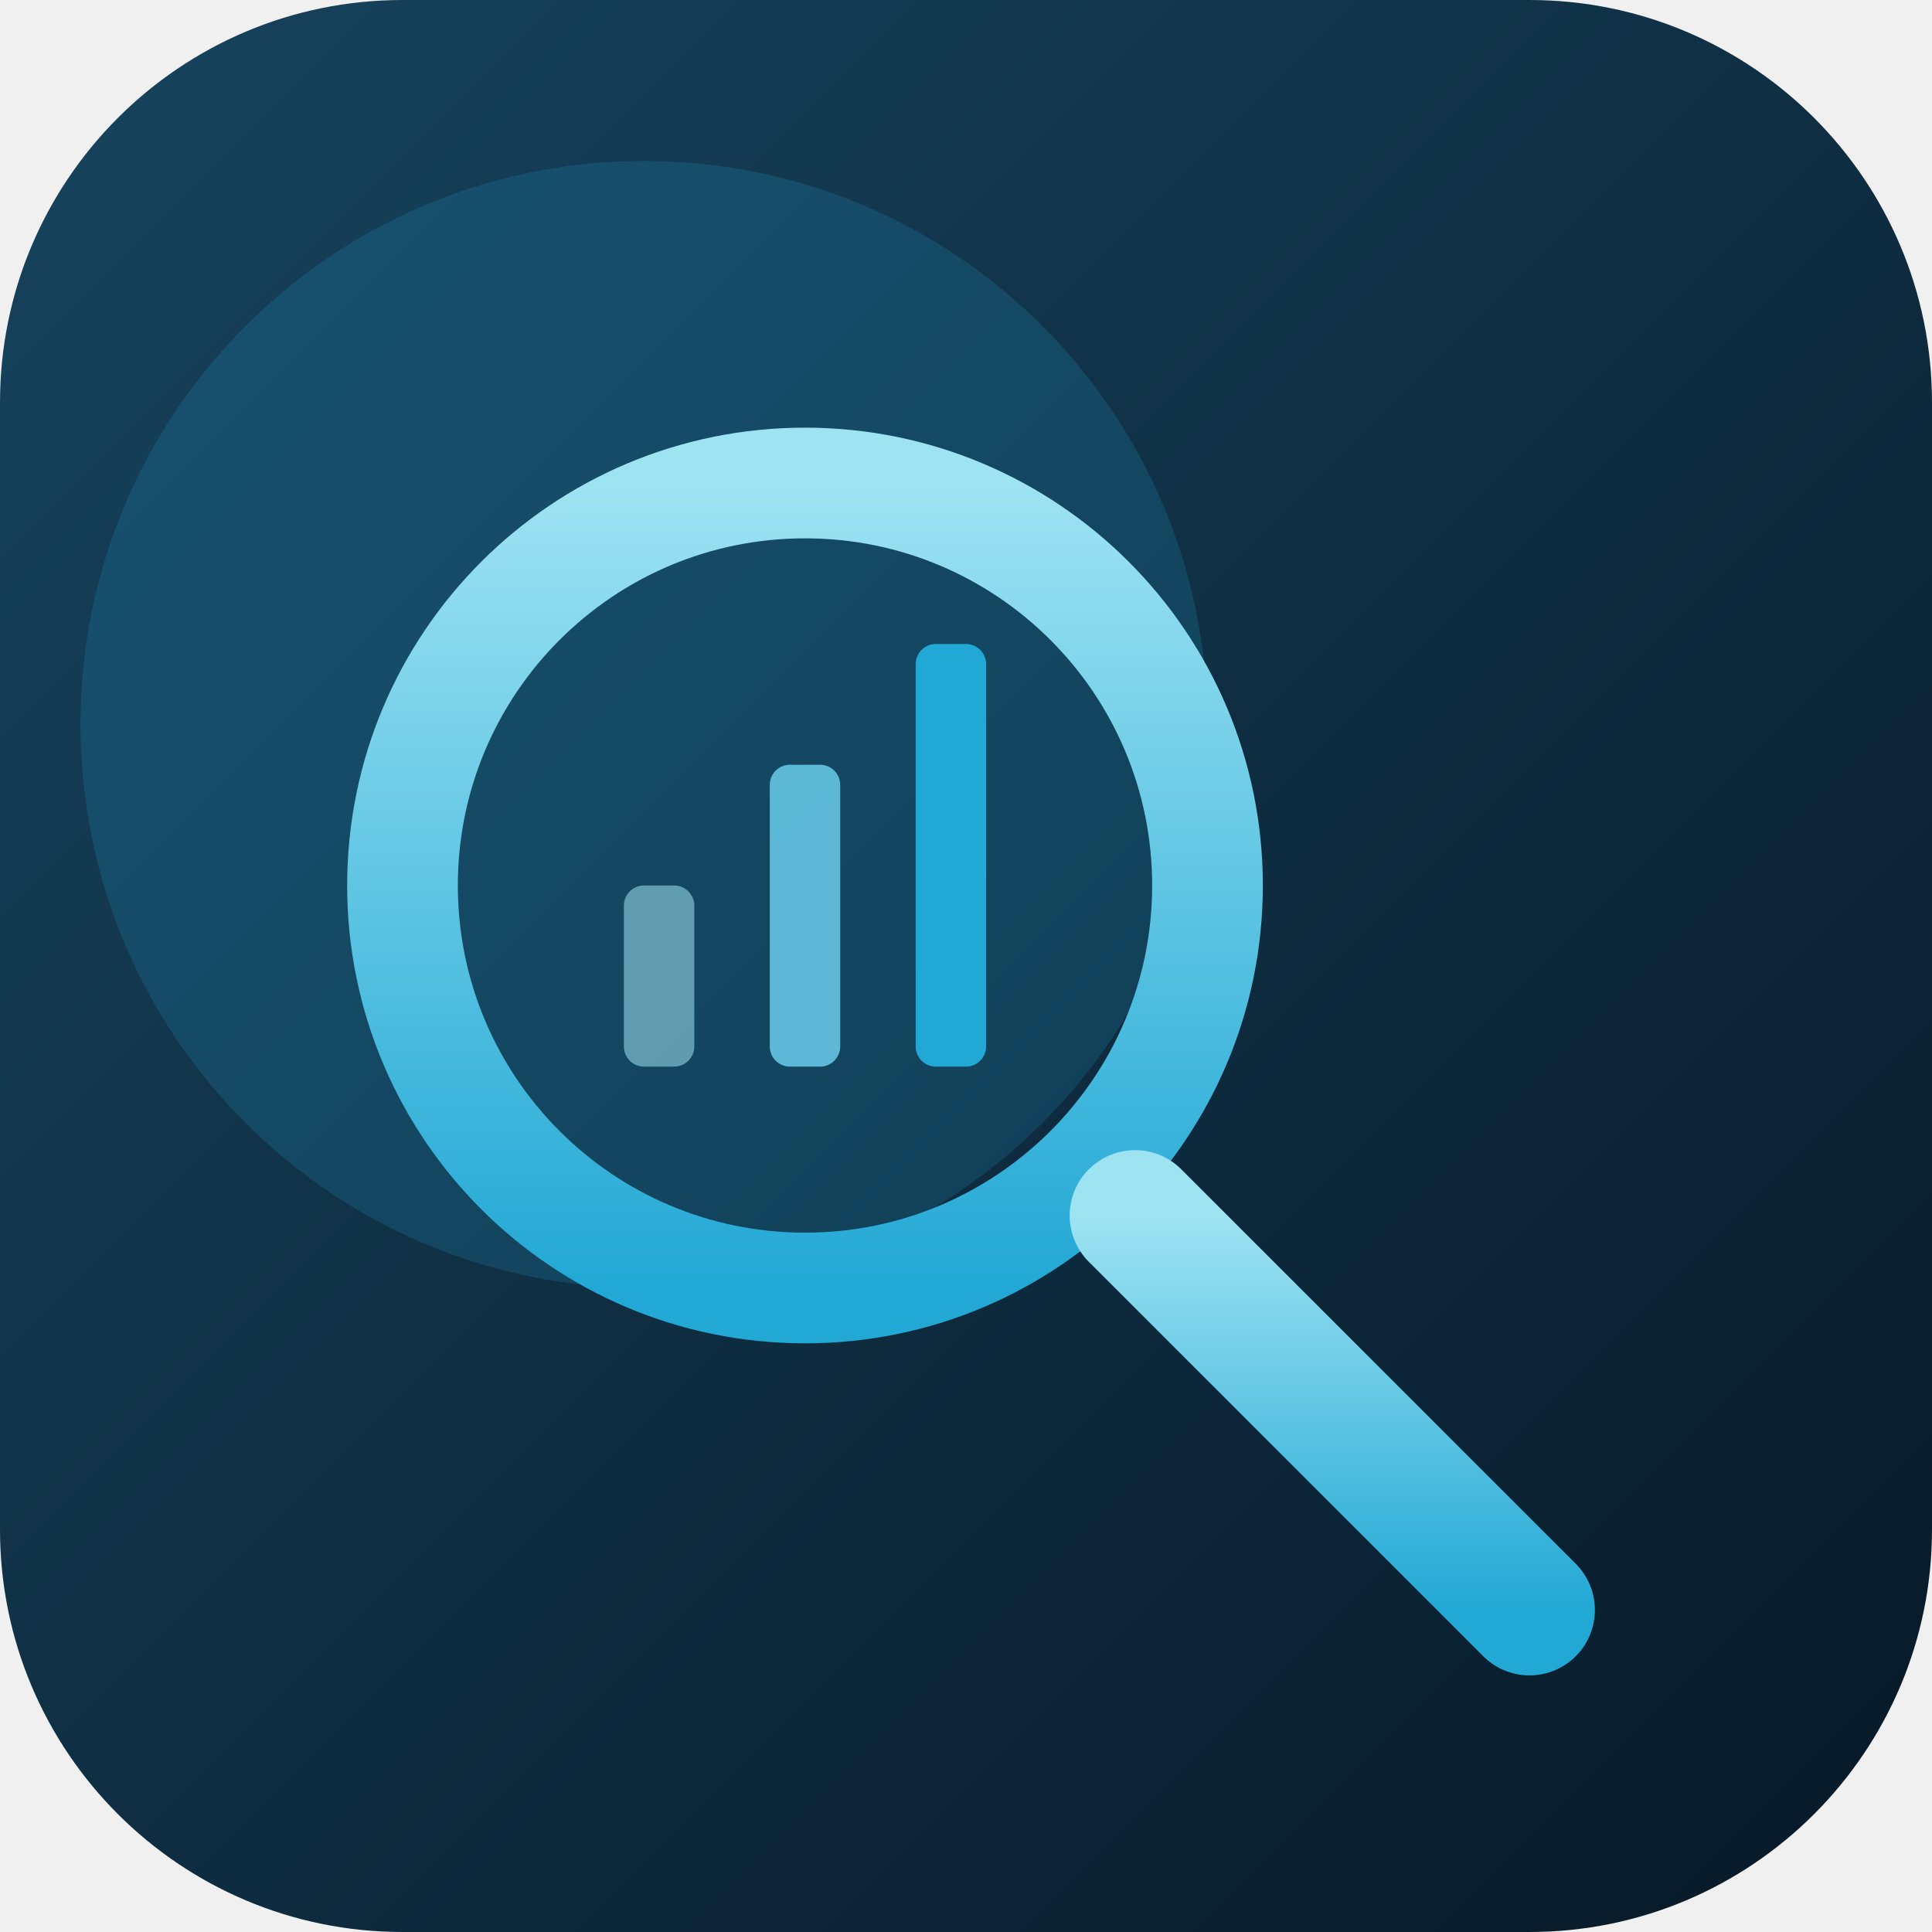
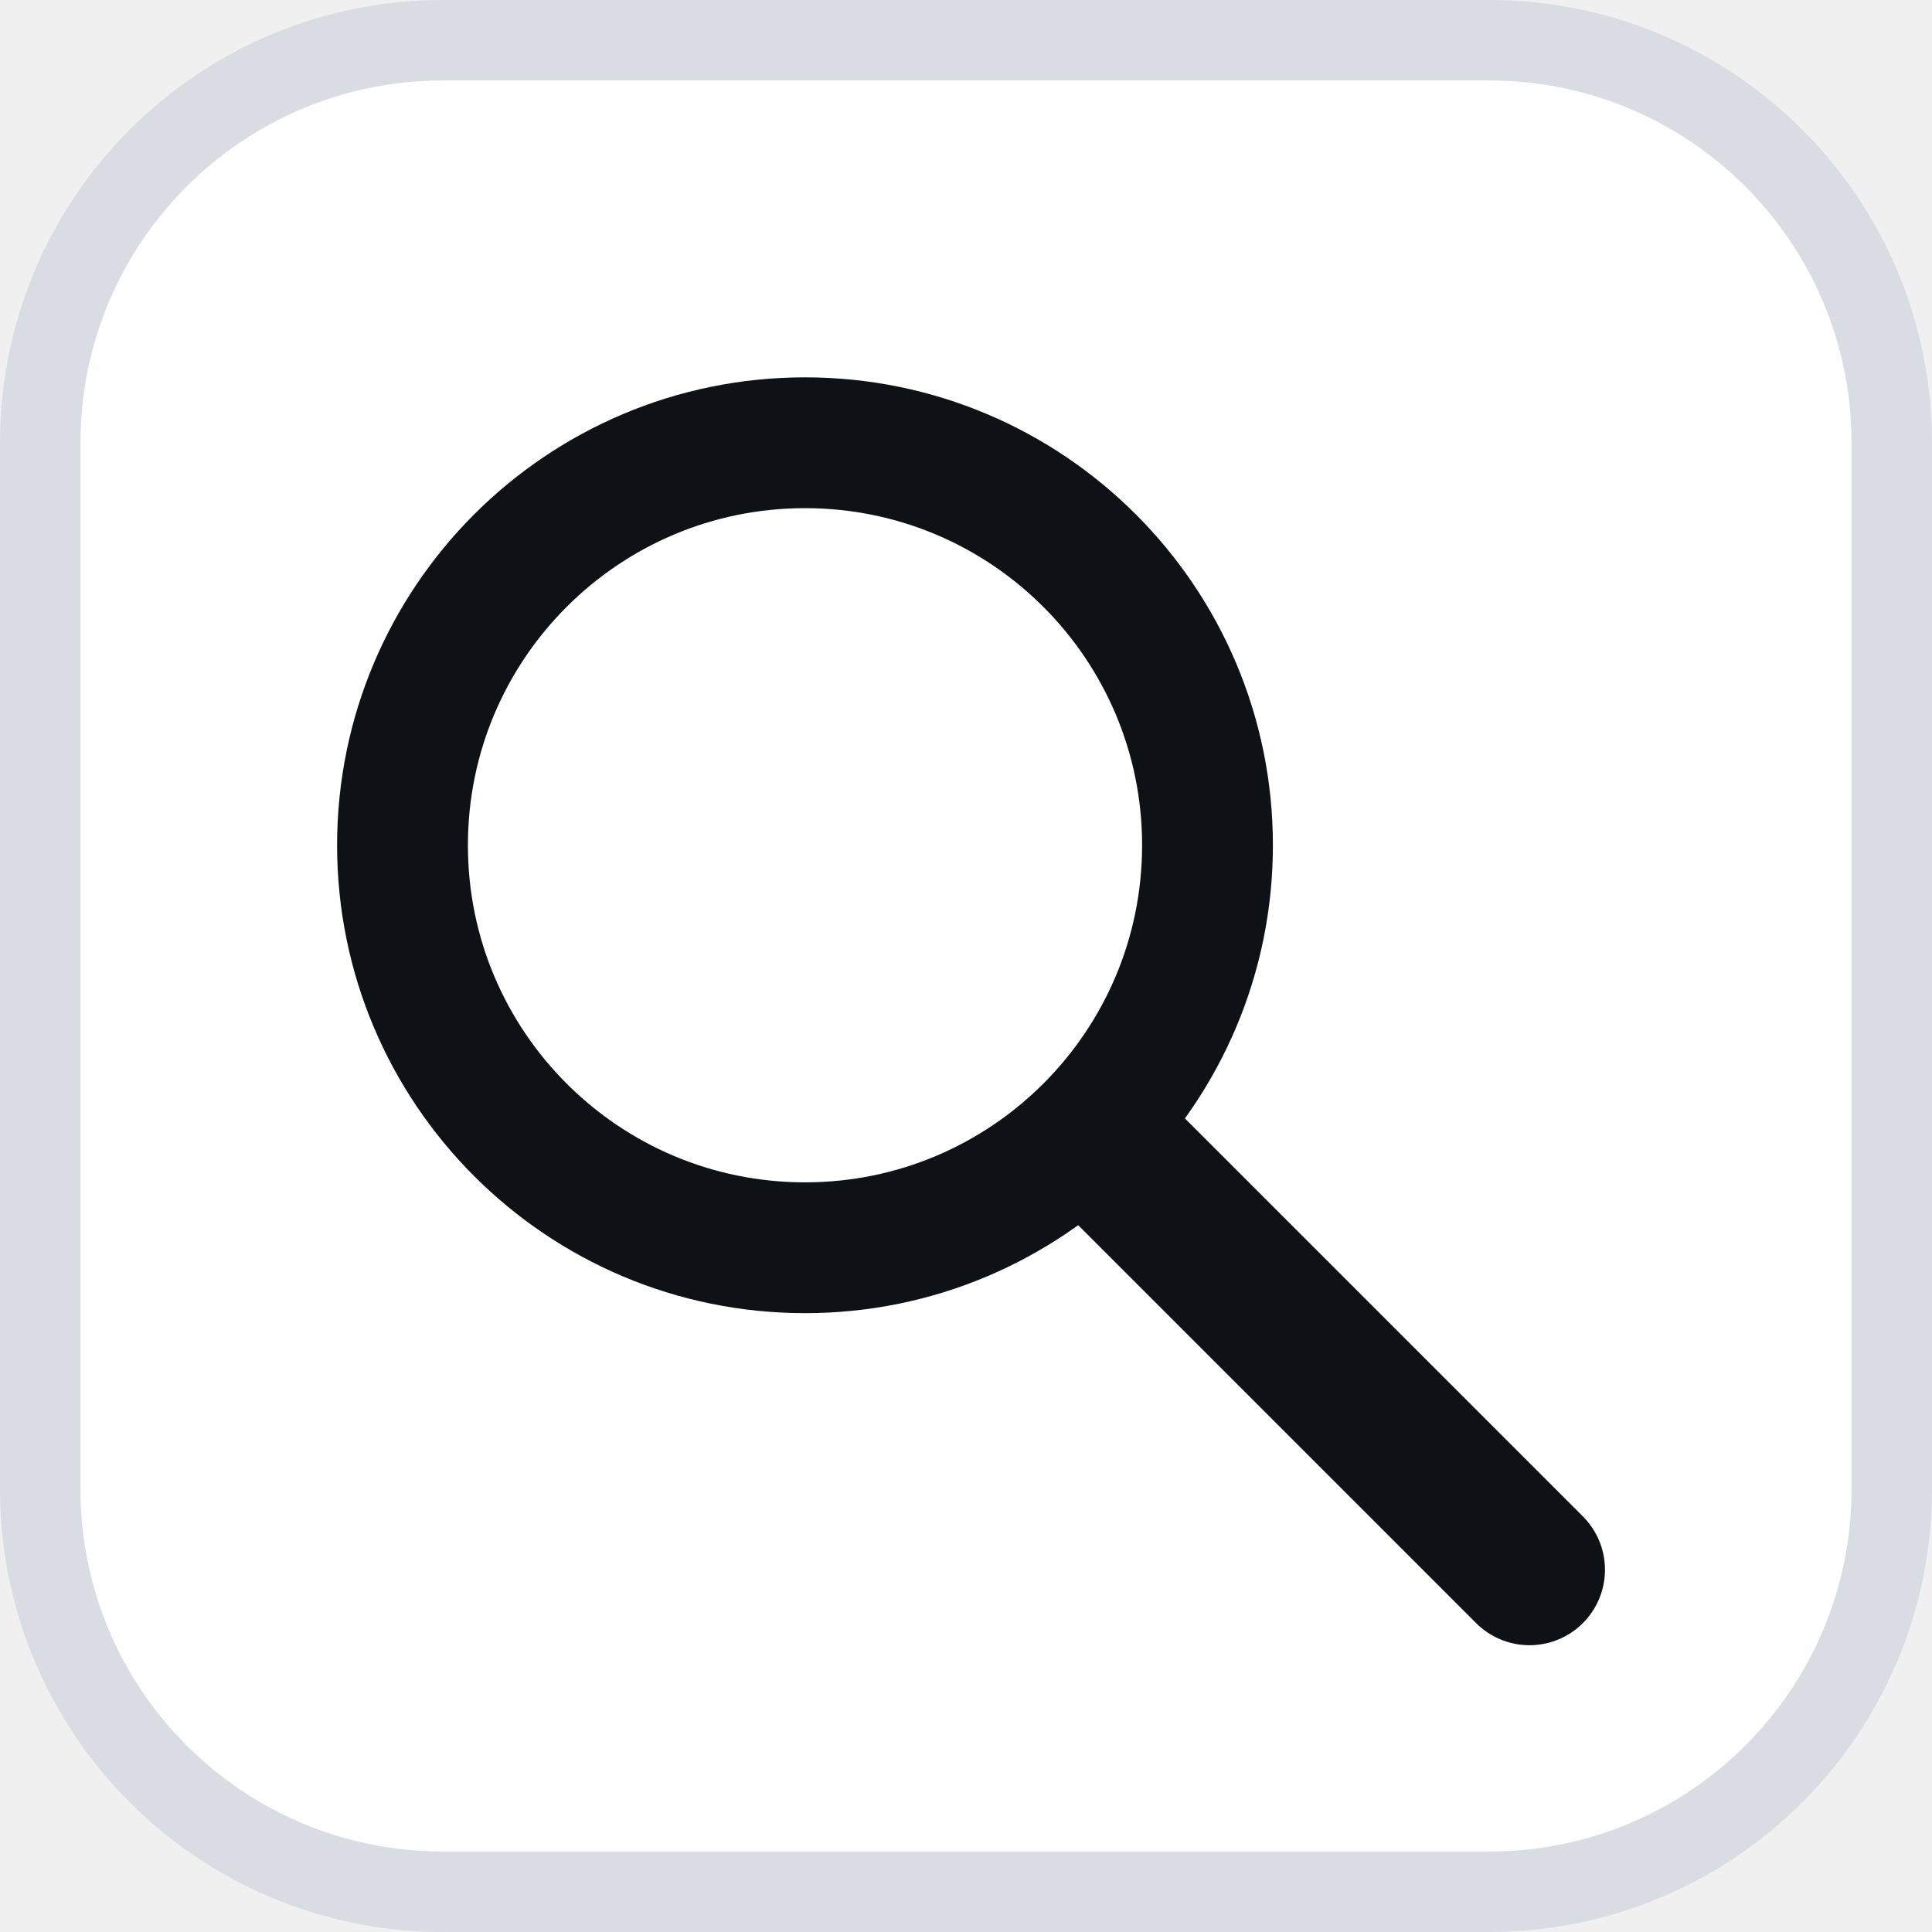
<svg xmlns="http://www.w3.org/2000/svg" viewBox="0 0 48 48" width="48" height="48">
-   <defs>
-     <linearGradient id="bg" x1="0" y1="0" x2="1" y2="1">
-       <stop offset="0%" stop-color="#17445f" />
-       <stop offset="100%" stop-color="#071826" />
-     </linearGradient>
-     <linearGradient id="accent" x1="0" y1="0" x2="0" y2="1">
-       <stop offset="0%" stop-color="#9ee3f2" />
-       <stop offset="100%" stop-color="#22a8d5" />
-     </linearGradient>
-   </defs>
-   <rect width="48" height="48" rx="10" fill="url(#bg)" />
-   <circle cx="16" cy="18" r="14" fill="#22a8d5" opacity="0.18" />
-   <circle cx="20" cy="22" r="10" fill="none" stroke="url(#accent)" stroke-width="2.75" />
-   <path d="M28.2 30.2 L38 40" stroke="url(#accent)" stroke-width="3.25" stroke-linecap="round" />
-   <rect x="15.5" y="22" width="1.75" height="4.5" rx="0.5" fill="#9ee3f2" opacity="0.55" />
-   <rect x="19.125" y="19" width="1.75" height="7.5" rx="0.5" fill="#68cdeb" opacity="0.85" />
-   <rect x="22.75" y="16" width="1.75" height="10.5" rx="0.5" fill="#22a8d5" />
+   <rect x="1" y="1" width="46" height="46" rx="10" fill="#ffffff" stroke="#d9dde3" stroke-width="2" />
+   <circle cx="20" cy="21" r="10" fill="none" stroke="#0e1116" stroke-width="3.25" />
+   <path d="M28 29 L38 39" stroke="#0e1116" stroke-width="3.75" stroke-linecap="round" />
</svg>
